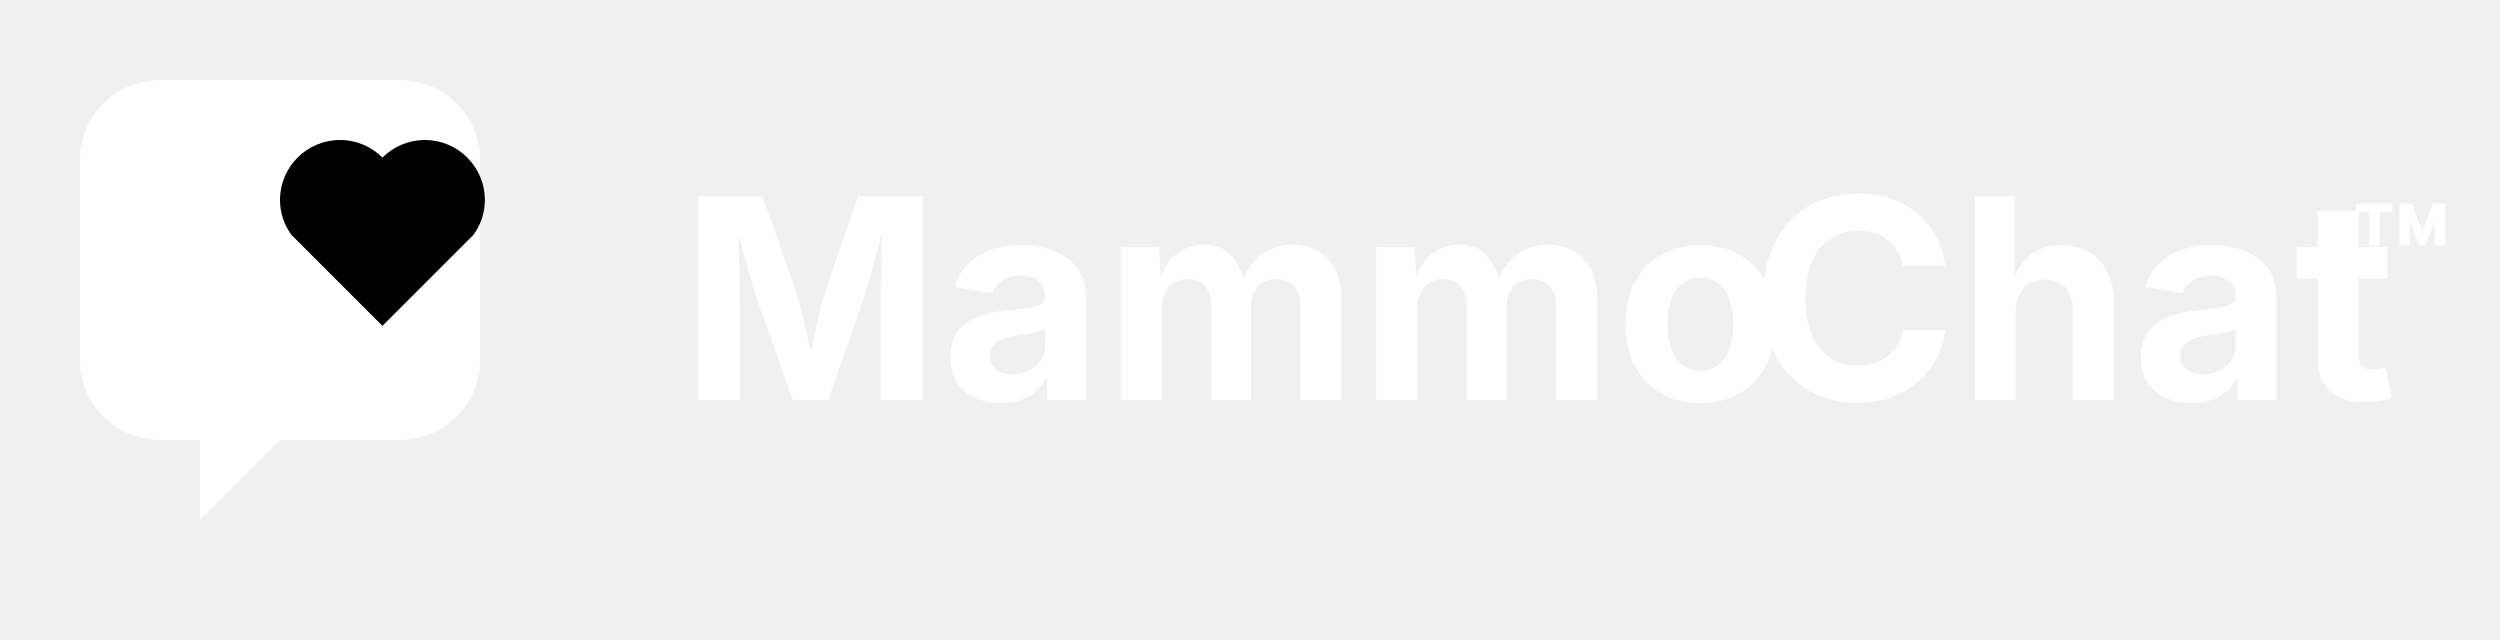
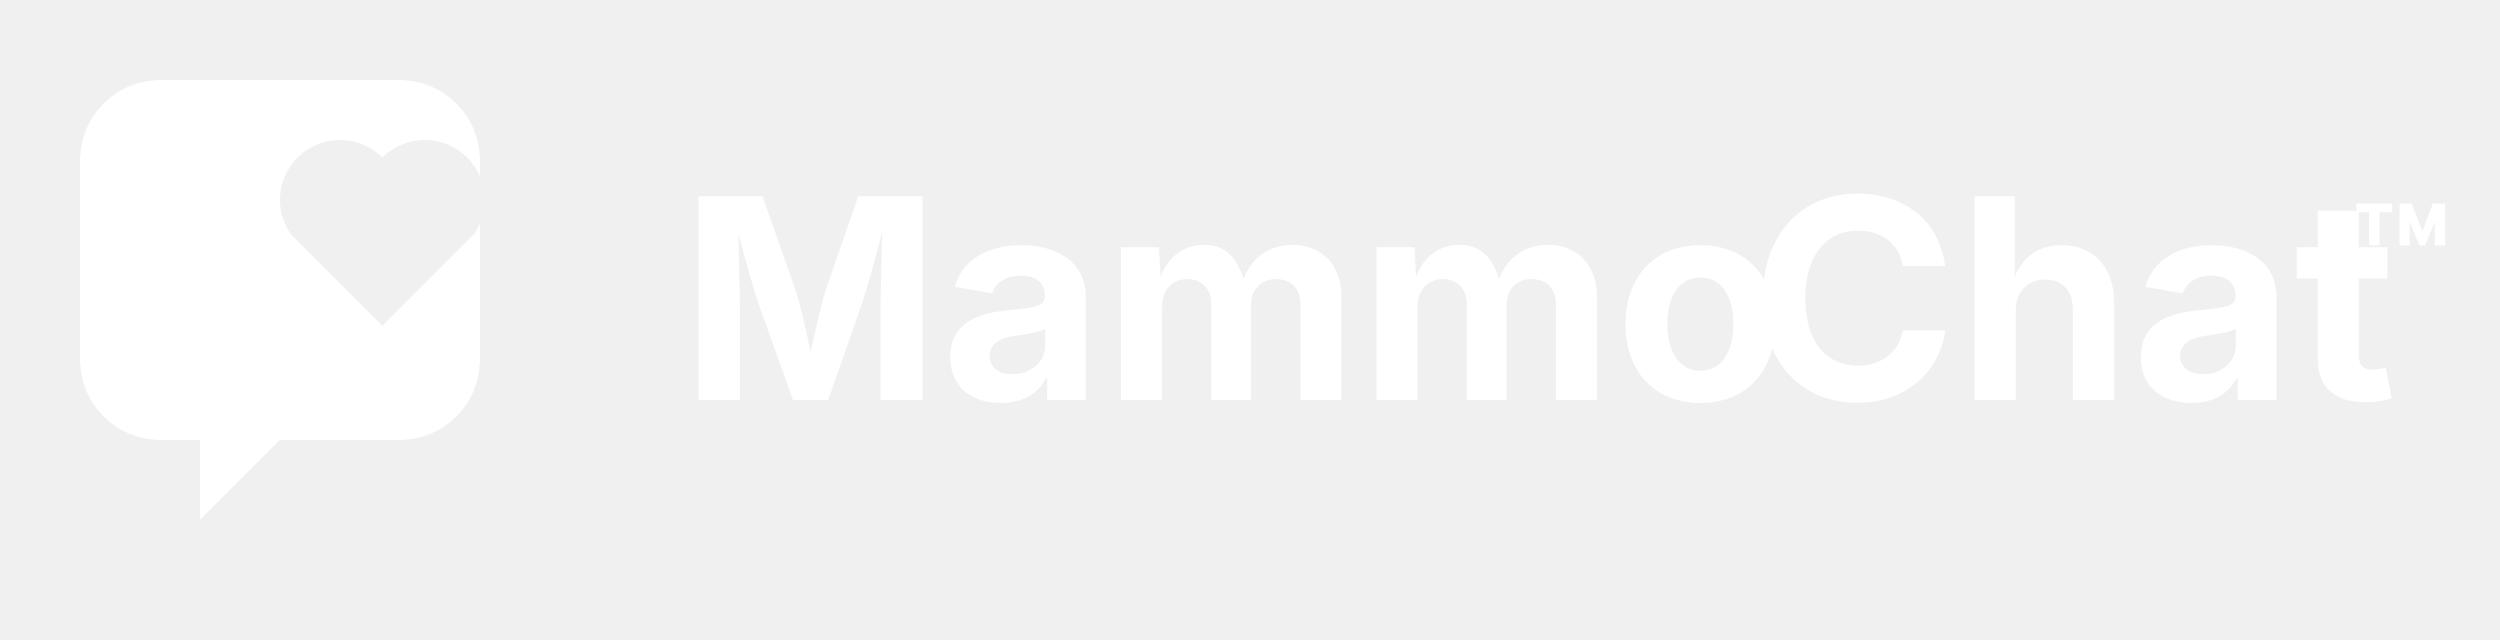
<svg xmlns="http://www.w3.org/2000/svg" width="250" height="64" viewBox="0 0 250 64" fill="none">
+   <defs>
+     <mask id="chat-mask">
+       <path d="M48 16C48 11.582 44.418 8 40 8H16C11.582 8 8 11.582 8 16V36C8 40.418 11.582 44 16 44H20V52L28 44H40C44.418 44 48 40.418 48 36V16Z" fill="white" />
+       <path d="M28 20C28 16.686 30.686 14 34 14C35.657 14 37.157 14.672 38.243 15.757C39.328 14.672 40.828 14 42.485 14C45.799 14 48.485 16.686 48.485 20C48.485 21.306 48.062 22.512 47.343 23.485L38.243 32.586L29.142 23.485C28.424 22.512 28 21.306 28 20Z" fill="black" />
+     </mask>
+   </defs>
  <g id="logo-icon">
-     <path d="M48 16C48 11.582 44.418 8 40 8H16C11.582 8 8 11.582 8 16V36C8 40.418 11.582 44 16 44H20V52L28 44H40C44.418 44 48 40.418 48 36V16Z" fill="#FFFFFF" />
-     <path d="M28 20C28 16.686 30.686 14 34 14C35.657 14 37.157 14.672 38.243 15.757C39.328 14.672 40.828 14 42.485 14C45.799 14 48.485 16.686 48.485 20C48.485 21.306 48.062 22.512 47.343 23.485L38.243 32.586L29.142 23.485C28.424 22.512 28 21.306 28 20Z" fill="black" />
+     <path d="M48 16C48 11.582 44.418 8 40 8H16C11.582 8 8 11.582 8 16V36C8 40.418 11.582 44 16 44H20V52L28 44H40C44.418 44 48 40.418 48 36V16Z" fill="#FFFFFF" mask="url(#chat-mask)" />
  </g>
  <g id="logo-text">
    <text x="68" y="40" font-family="Inter, sans-serif" font-size="28" font-weight="700" fill="#FFFFFF">
       Mammo
     </text>
    <text x="175" y="40" font-family="Inter, sans-serif" font-size="28" font-weight="700" fill="#FFFFFF">
       Chat
     </text>
    <text x="235" y="32" font-family="Inter, sans-serif" font-size="16" font-weight="700" fill="#FFFFFF">™</text>
  </g>
</svg>
